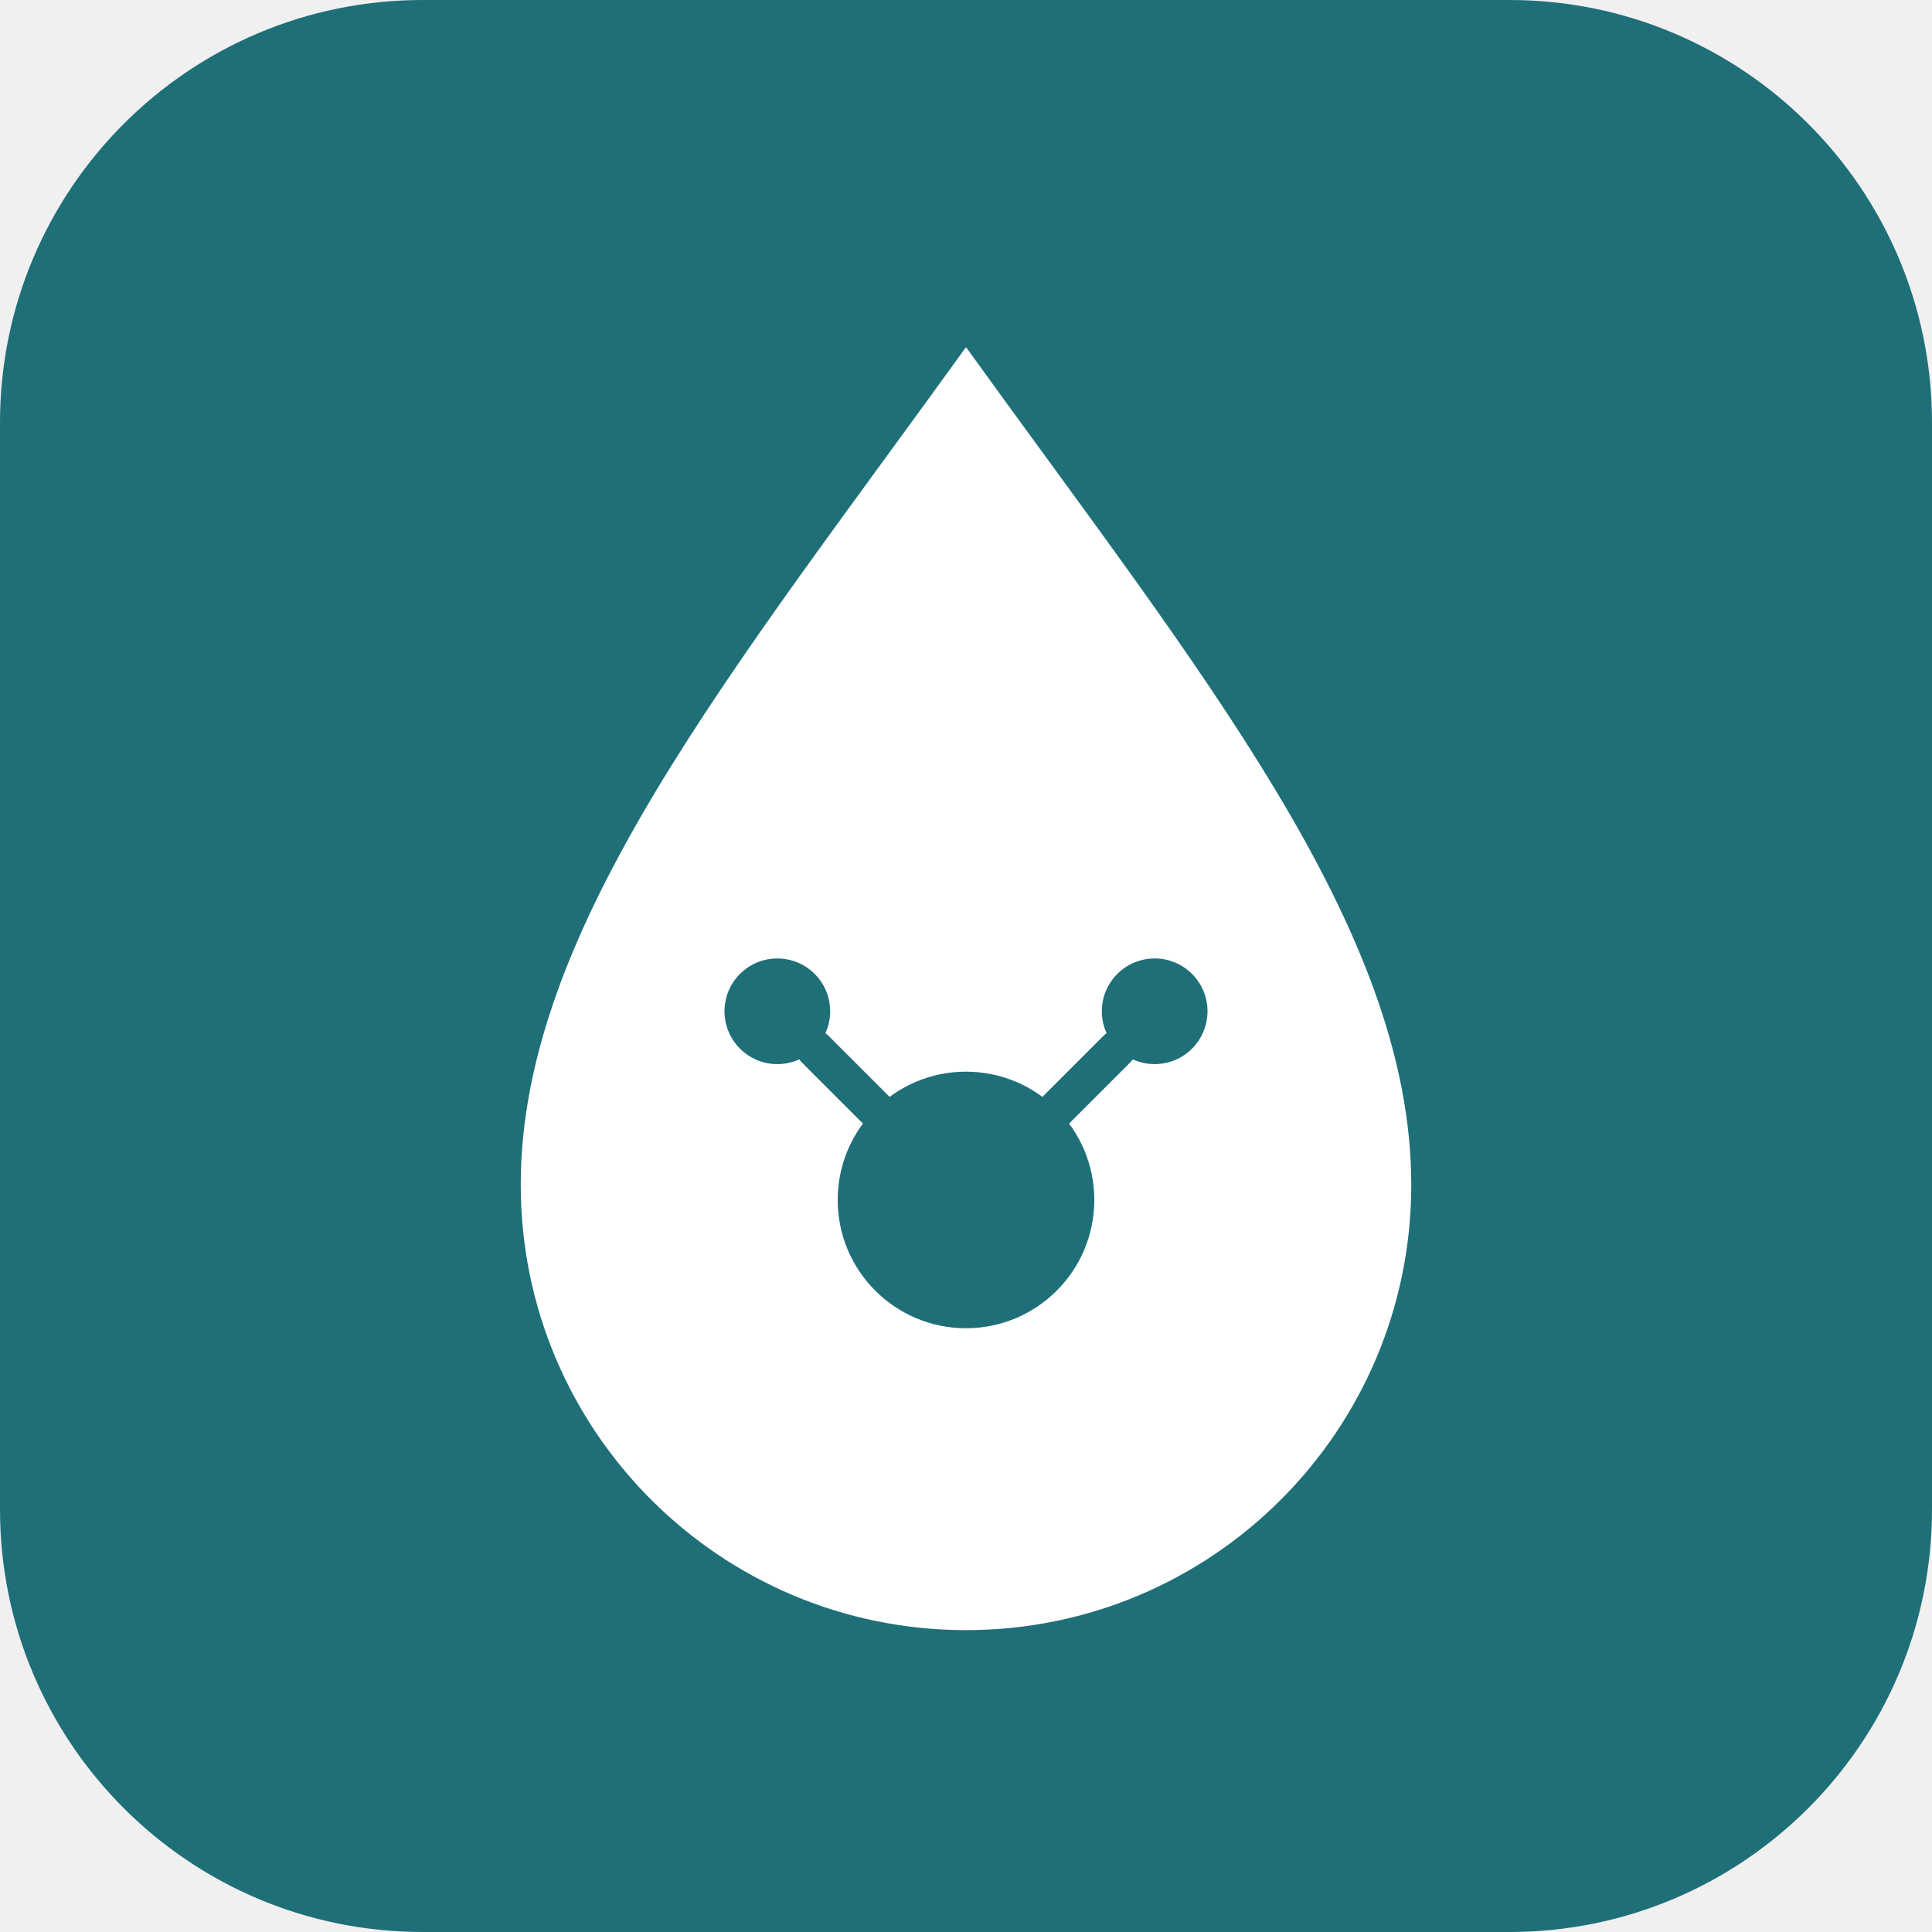
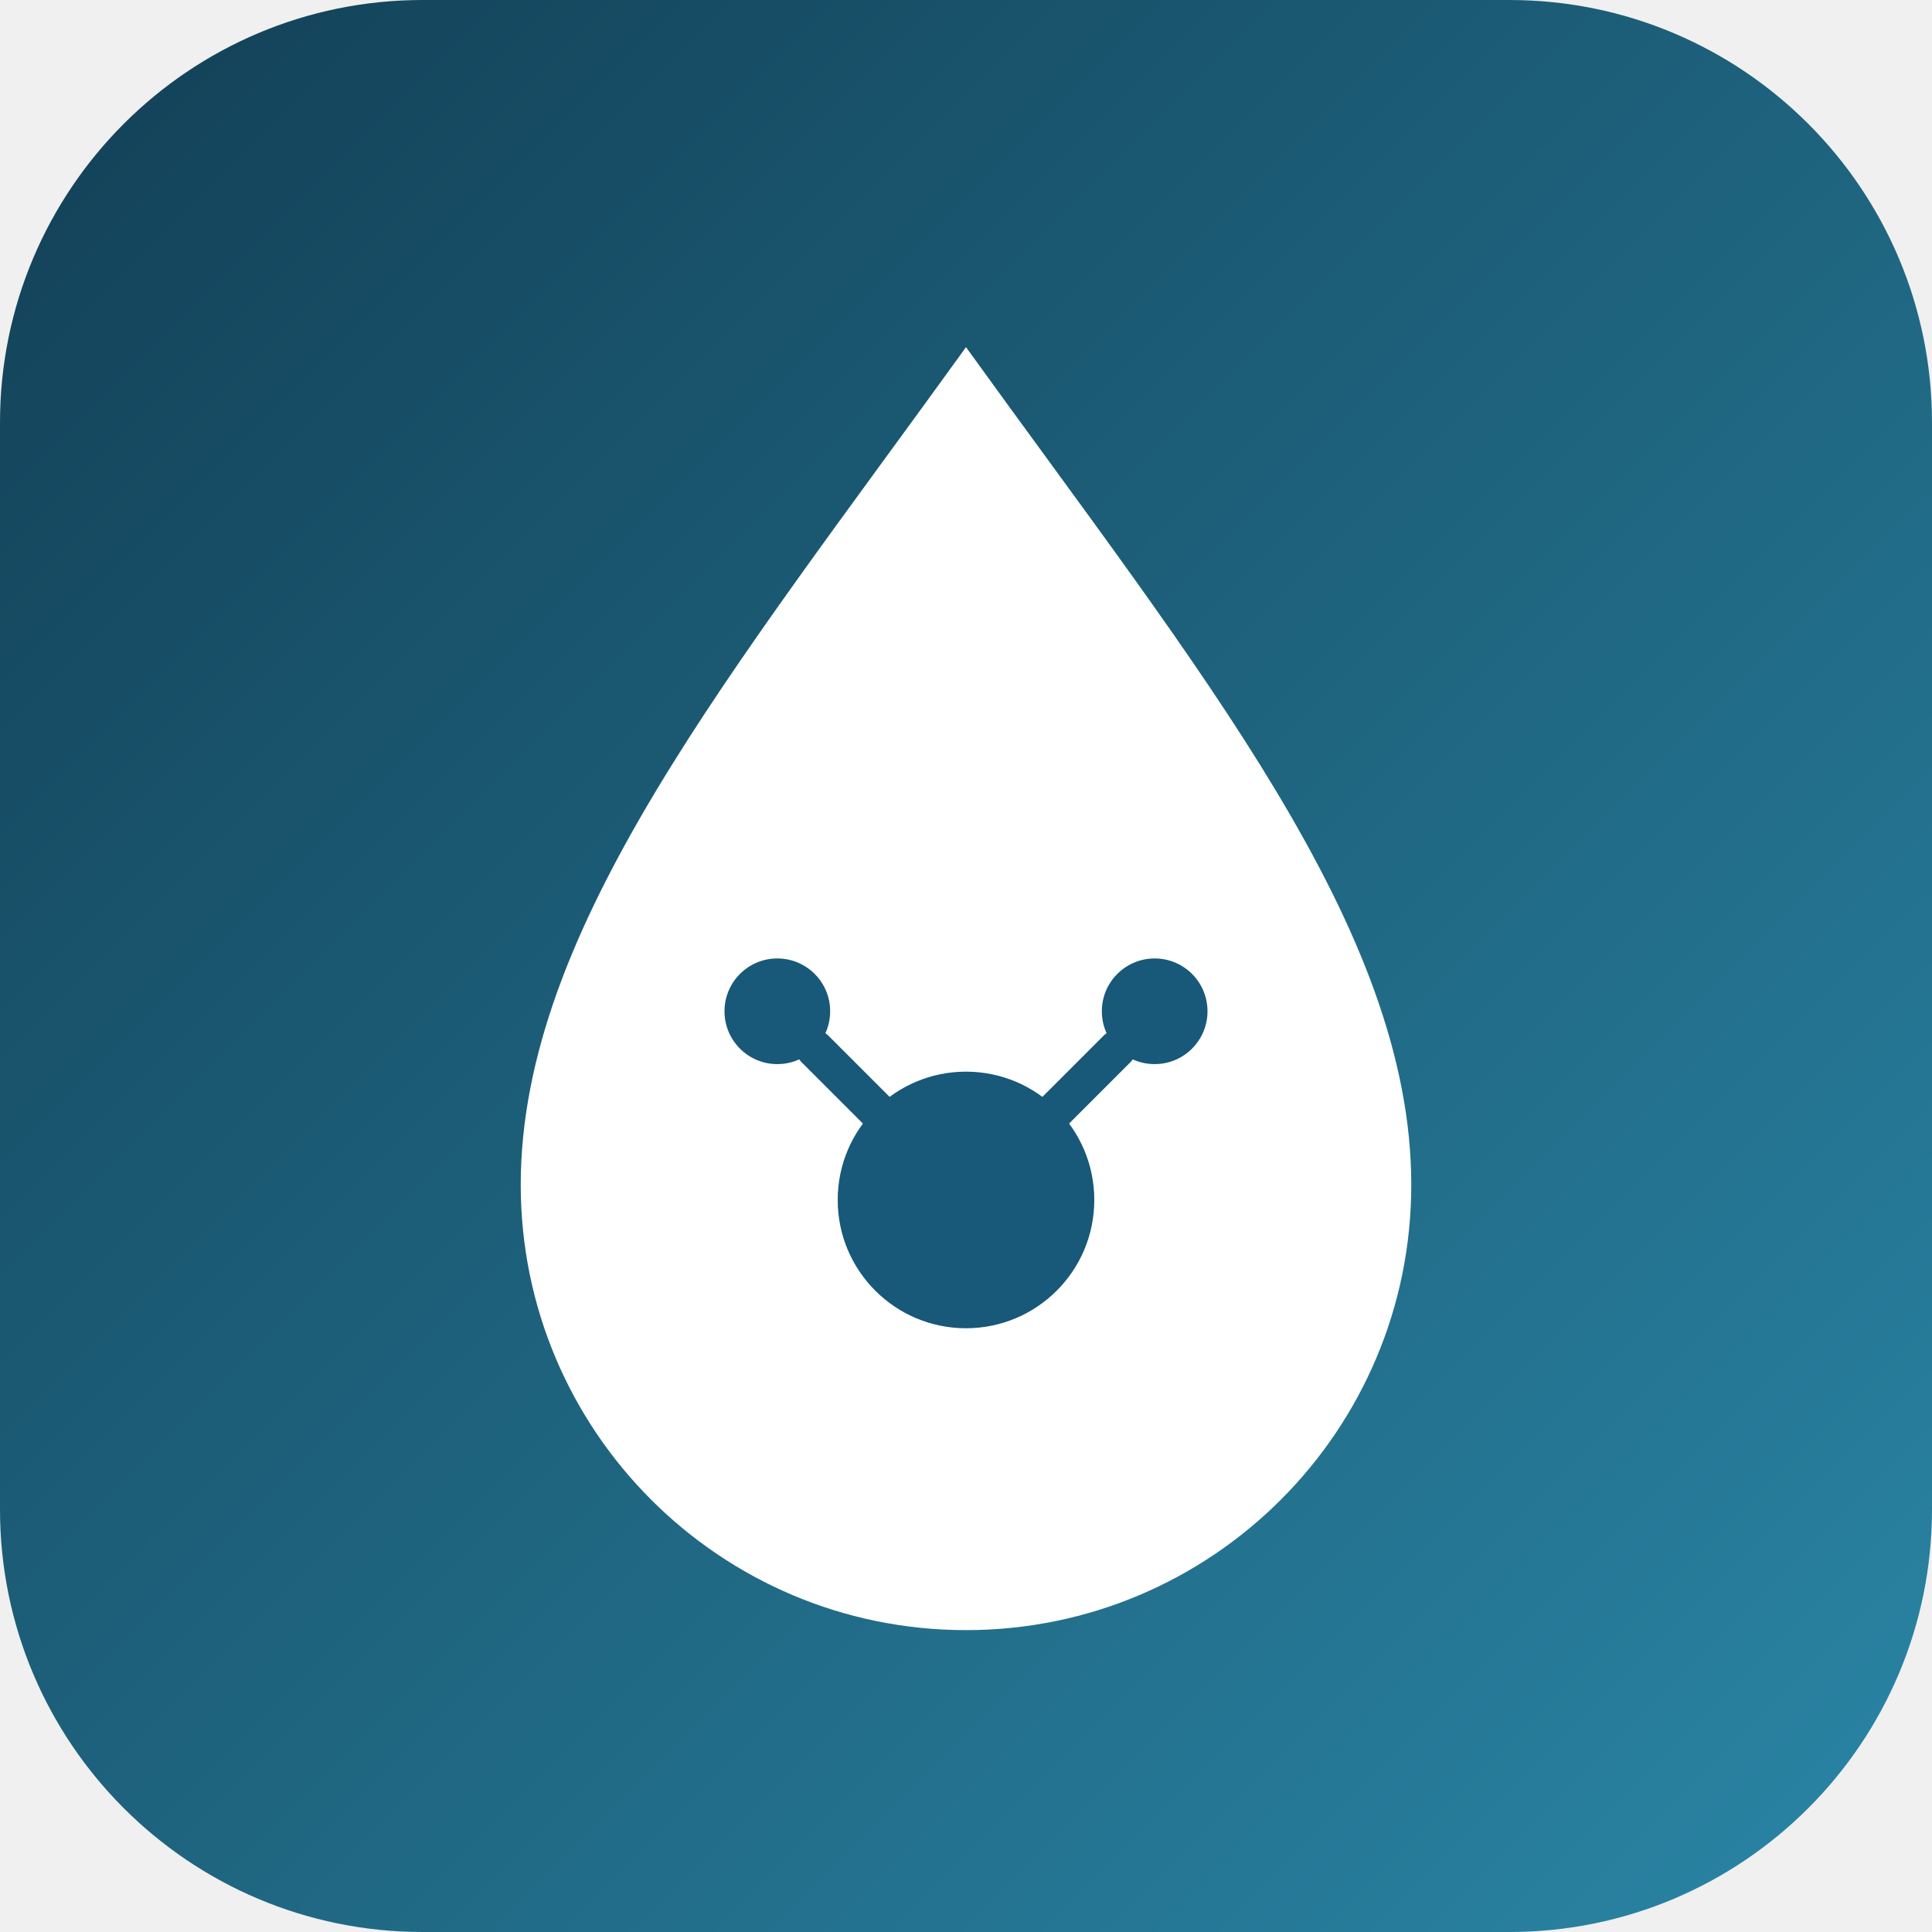
<svg xmlns="http://www.w3.org/2000/svg" viewBox="0 0 512 512">
-   <rect width="512" height="512" rx="112" fill="#1f6f78" />
+   <defs>
+     <linearGradient id="g" x1="0" y1="0" x2="1" y2="1">
+       <stop offset="0" stop-color="#123f55" />
+       <stop offset="1" stop-color="#2a86a6" />
+     </linearGradient>
+   </defs>
+   <rect width="512" height="512" rx="112" fill="url(#g)" />
  <path d="M256 92c-62 86-118 154-118 222a118 118 0 0 0 236 0c0-68-56-136-118-222z" fill="#ffffff" />
-   <circle cx="256" cy="318" r="34" fill="#1f6f78" />
-   <circle cx="206" cy="268" r="14" fill="#1f6f78" />
-   <circle cx="306" cy="268" r="14" fill="#1f6f78" />
-   <path d="M216 278l26 26M296 278l-26 26" stroke="#1f6f78" stroke-width="10" stroke-linecap="round" />
+   <circle cx="256" cy="318" r="34" fill="#185878" />
+   <circle cx="206" cy="268" r="14" fill="#185878" />
+   <circle cx="306" cy="268" r="14" fill="#185878" />
+   <path d="M216 278l26 26M296 278l-26 26" stroke="#185878" stroke-width="10" stroke-linecap="round" />
</svg>
